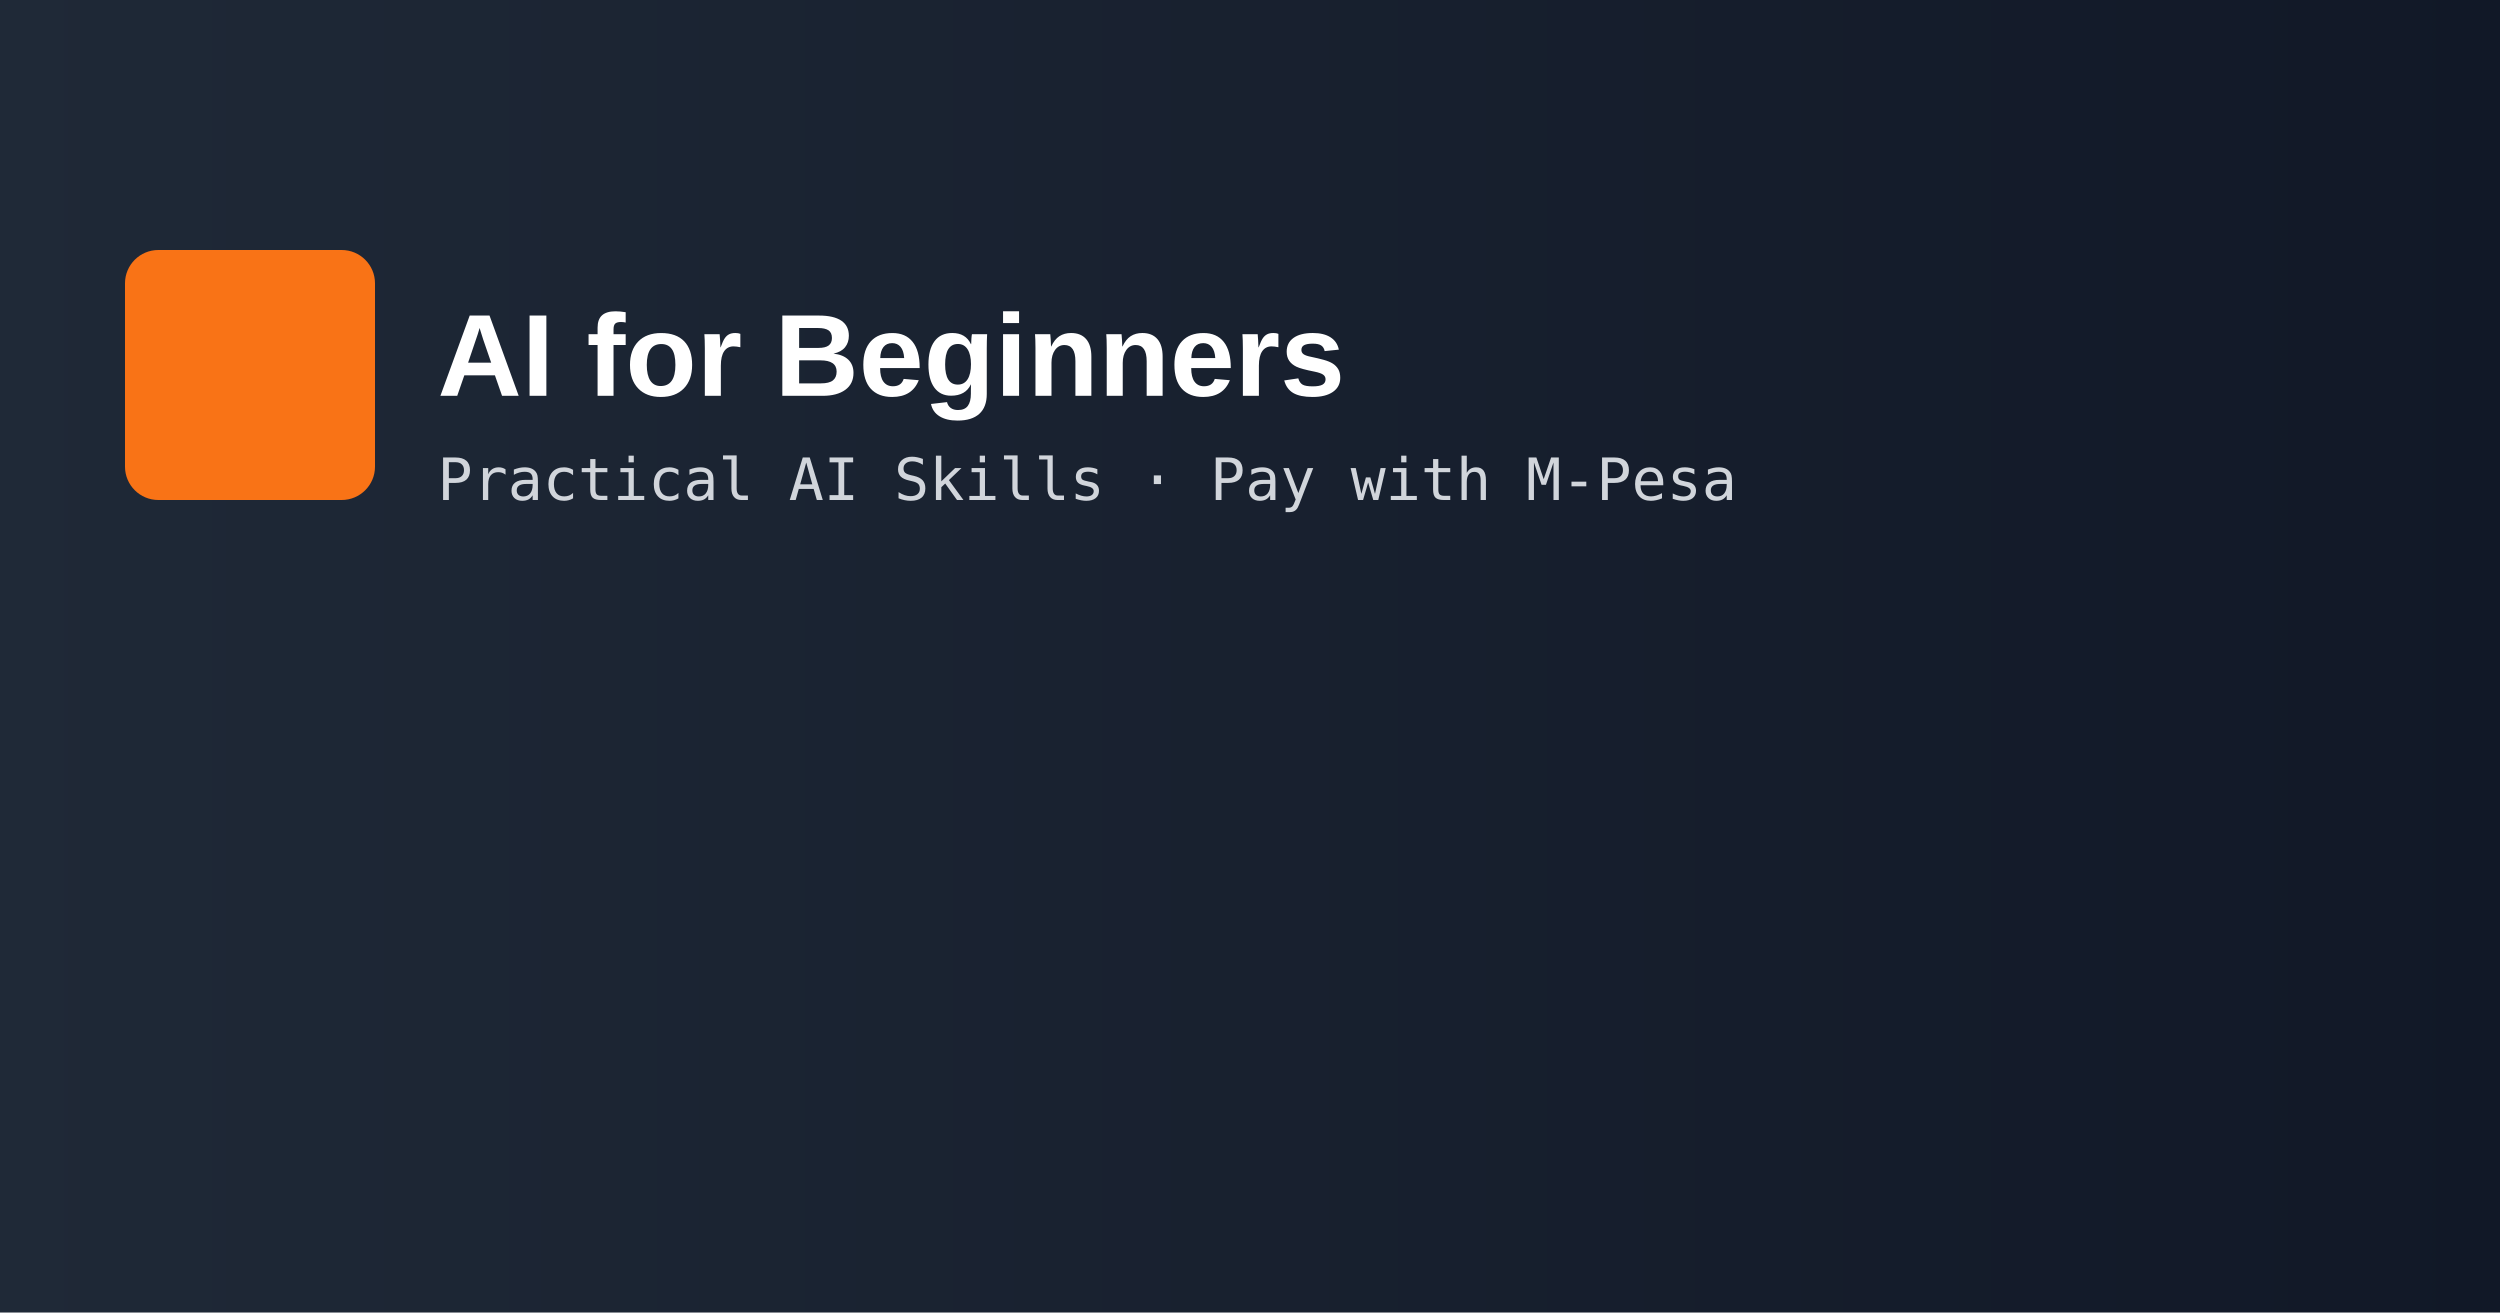
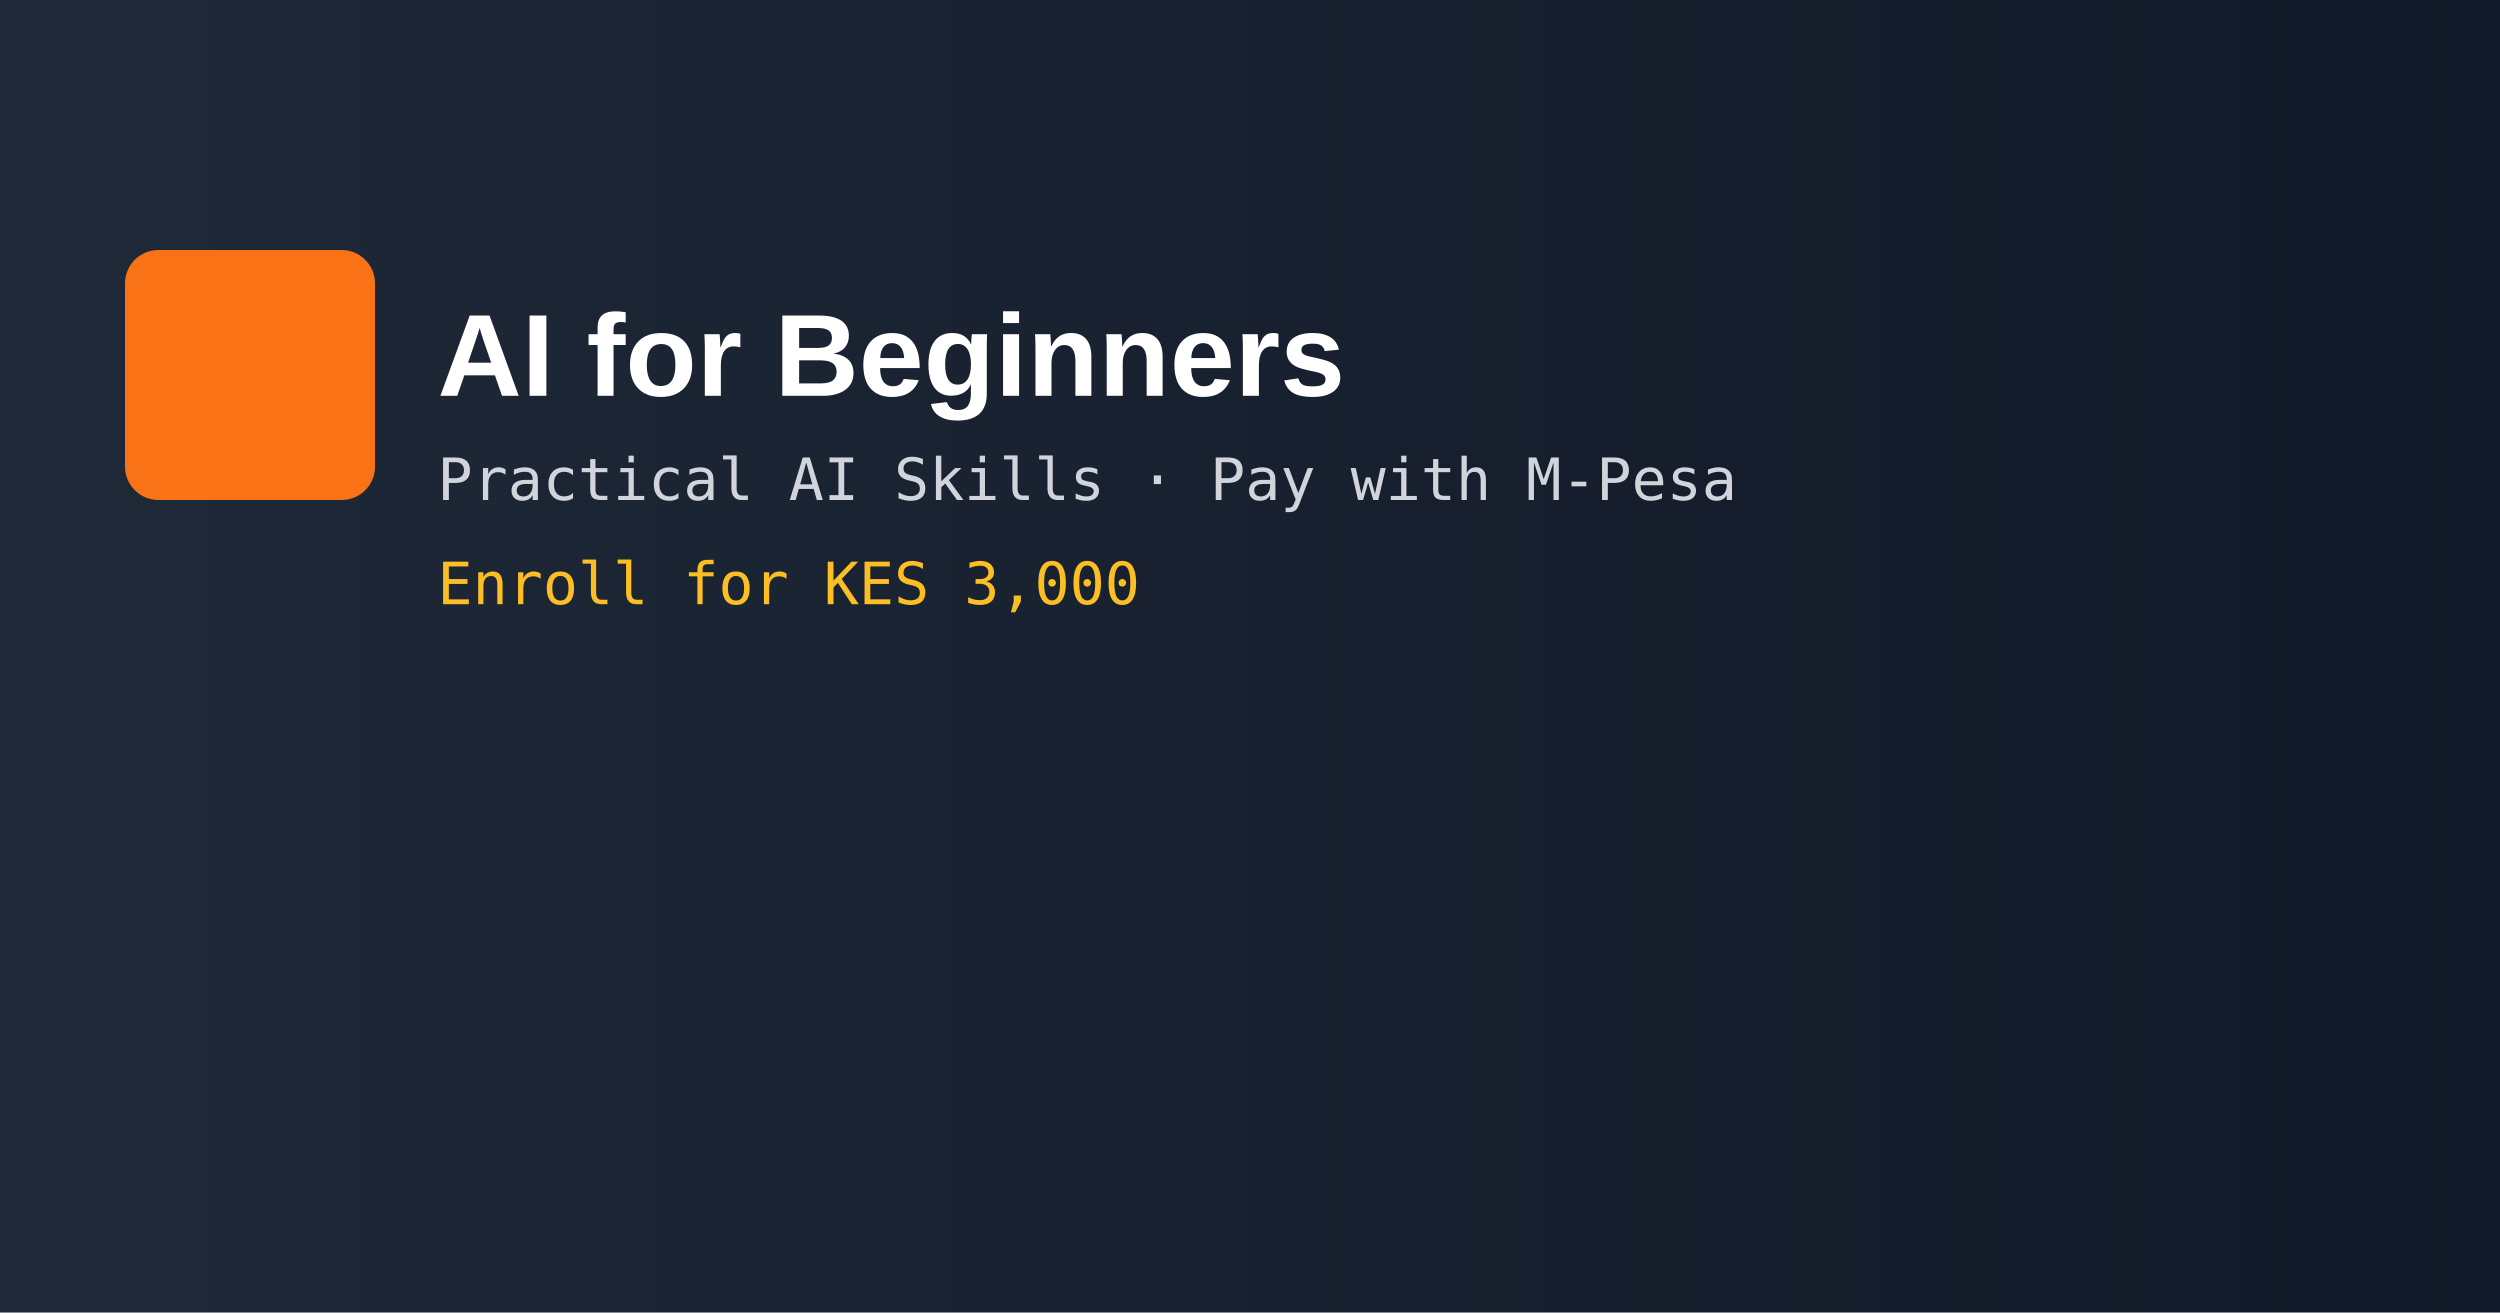
<svg xmlns="http://www.w3.org/2000/svg" width="1200" height="630" viewBox="0 0 1200 630">
  <defs>
    <linearGradient id="g" x1="0" x2="1">
      <stop offset="0" stop-color="#1f2937" />
      <stop offset="1" stop-color="#111827" />
    </linearGradient>
  </defs>
  <rect width="1200" height="630" fill="url(#g)" />
  <g transform="translate(60,120)">
    <rect x="0" y="0" width="120" height="120" rx="16" fill="#f97316" />
    <text x="150" y="70" font-family="Sora, Arial, sans-serif" font-size="56" fill="#fff" font-weight="700">AI for Beginners</text>
    <text x="150" y="120" font-family="JetBrains Mono, monospace" font-size="28" fill="#d1d5db">Practical AI Skills · Pay with M-Pesa</text>
+     <text x="150" y="170" font-family="JetBrains Mono, monospace" font-size="28" fill="#fbbf24">Enroll for KES 3,000</text>
  </g>
</svg>
